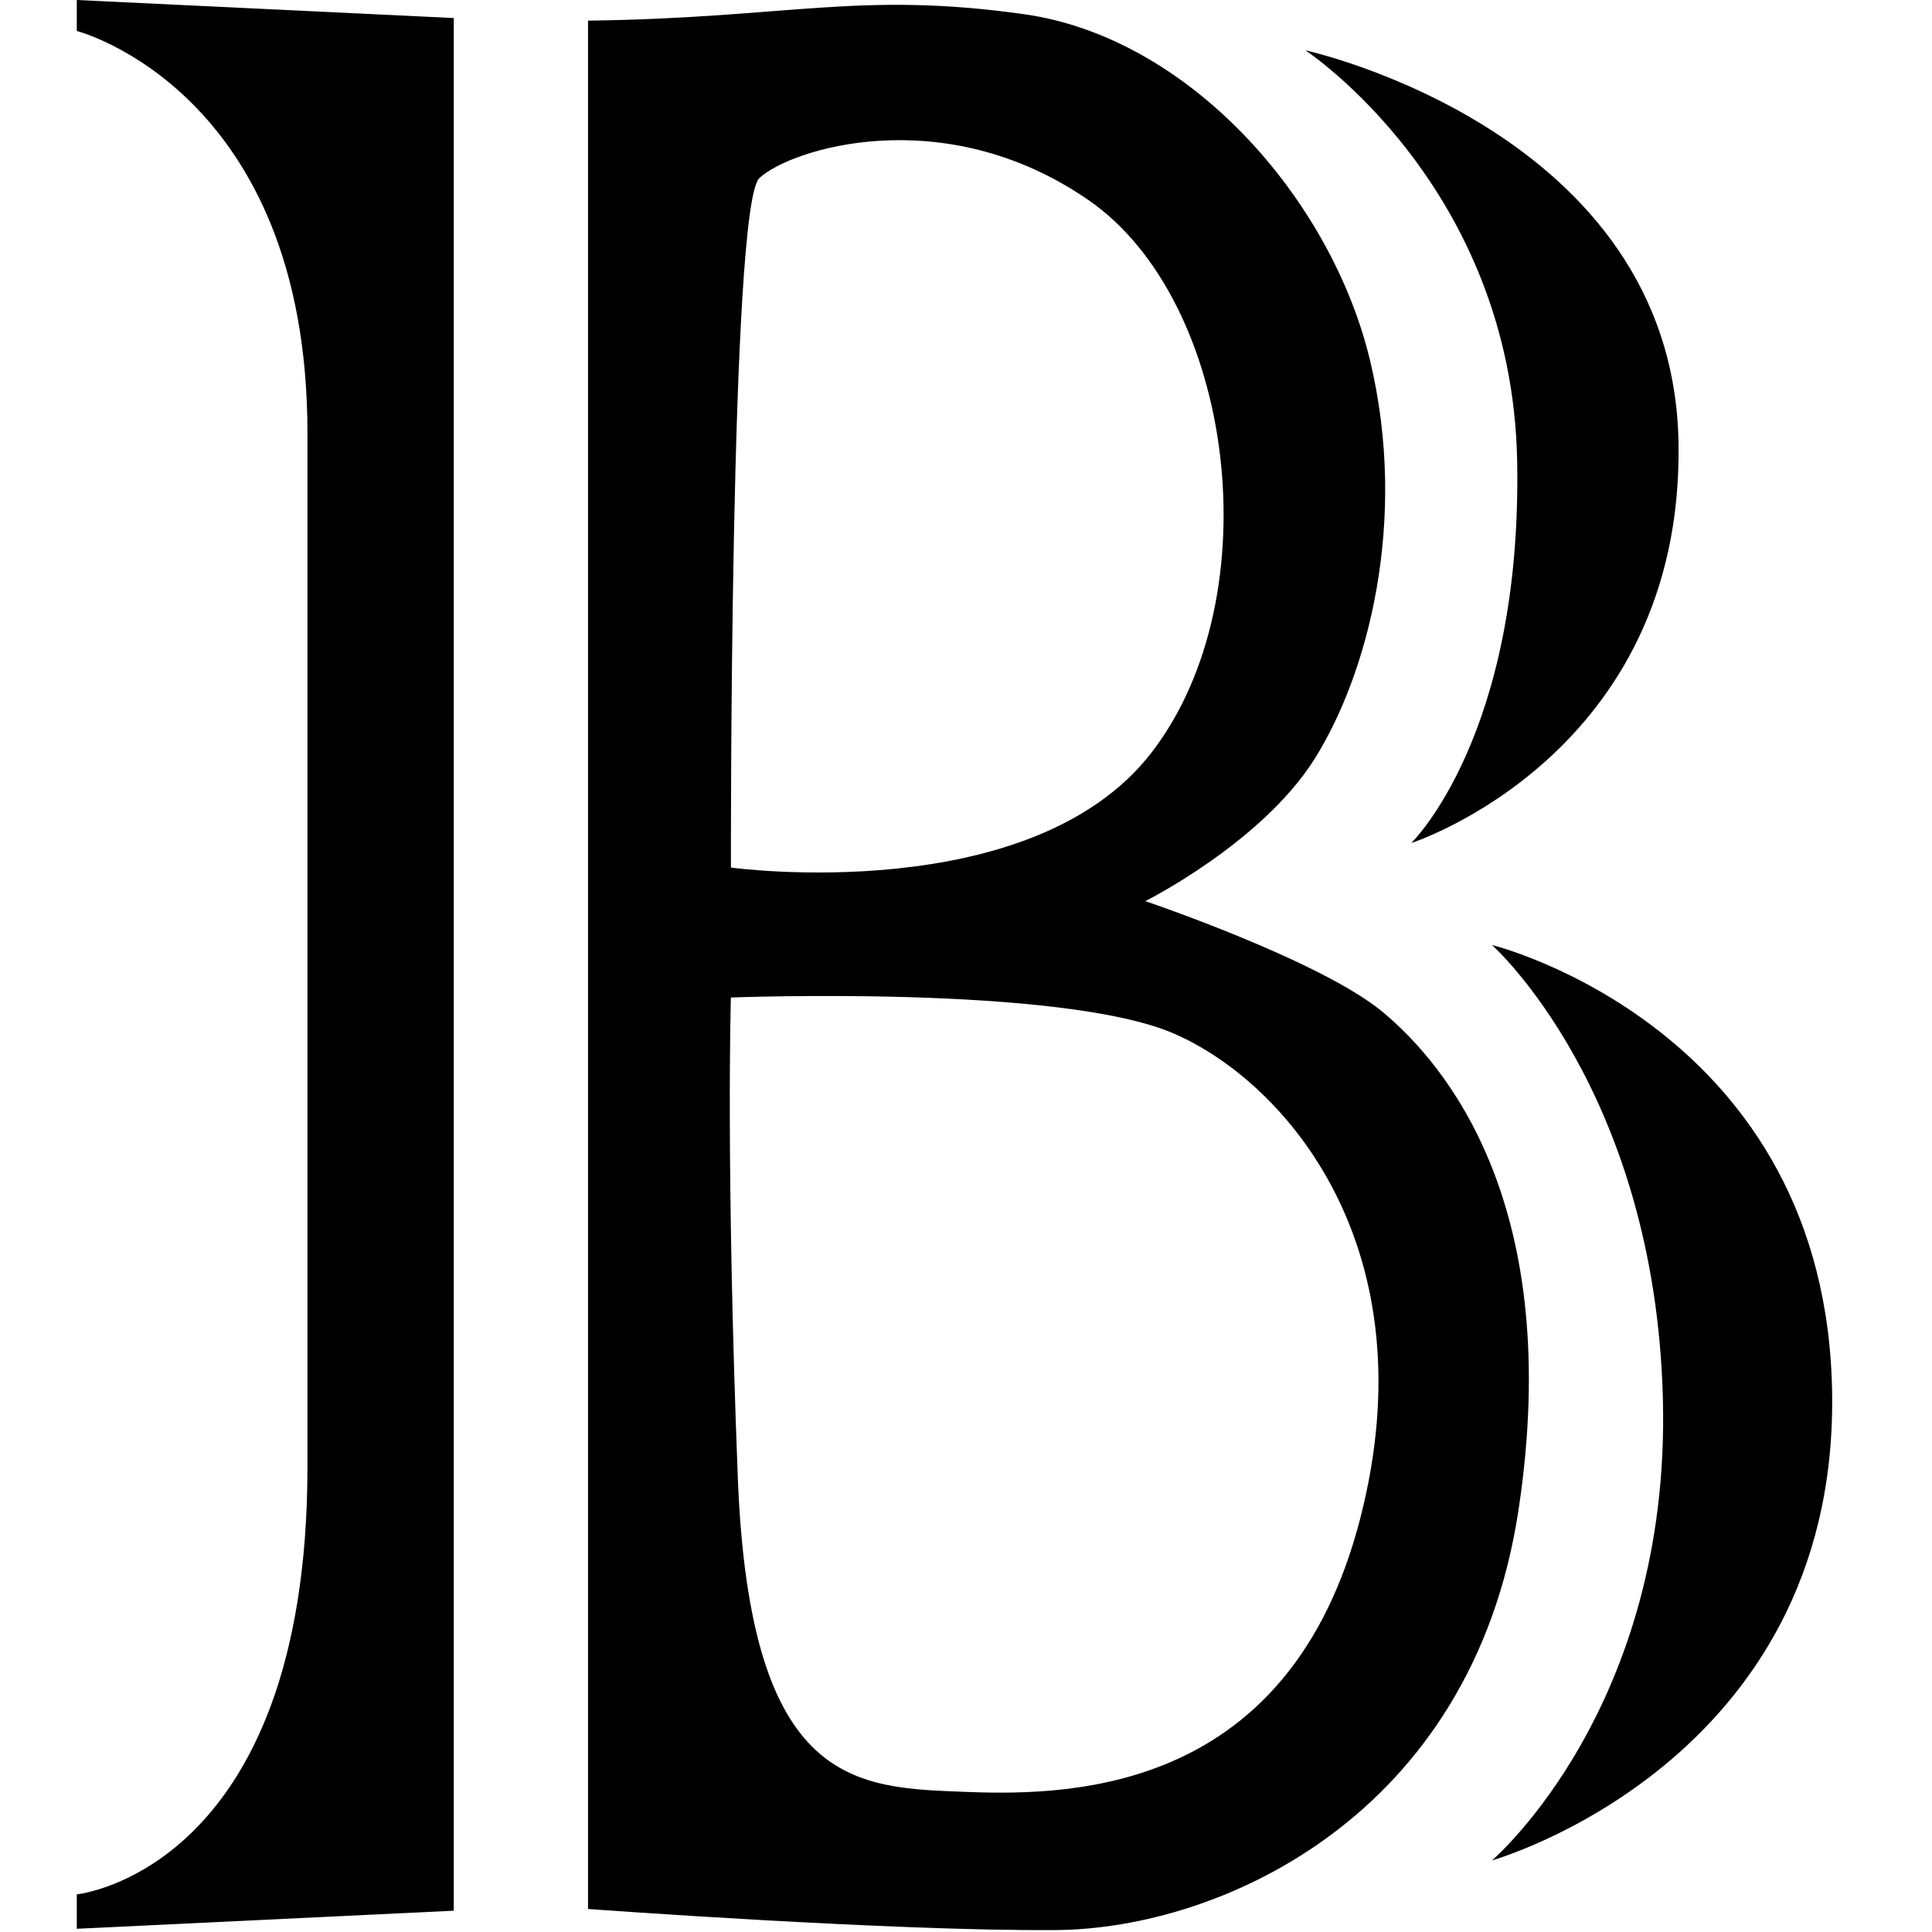
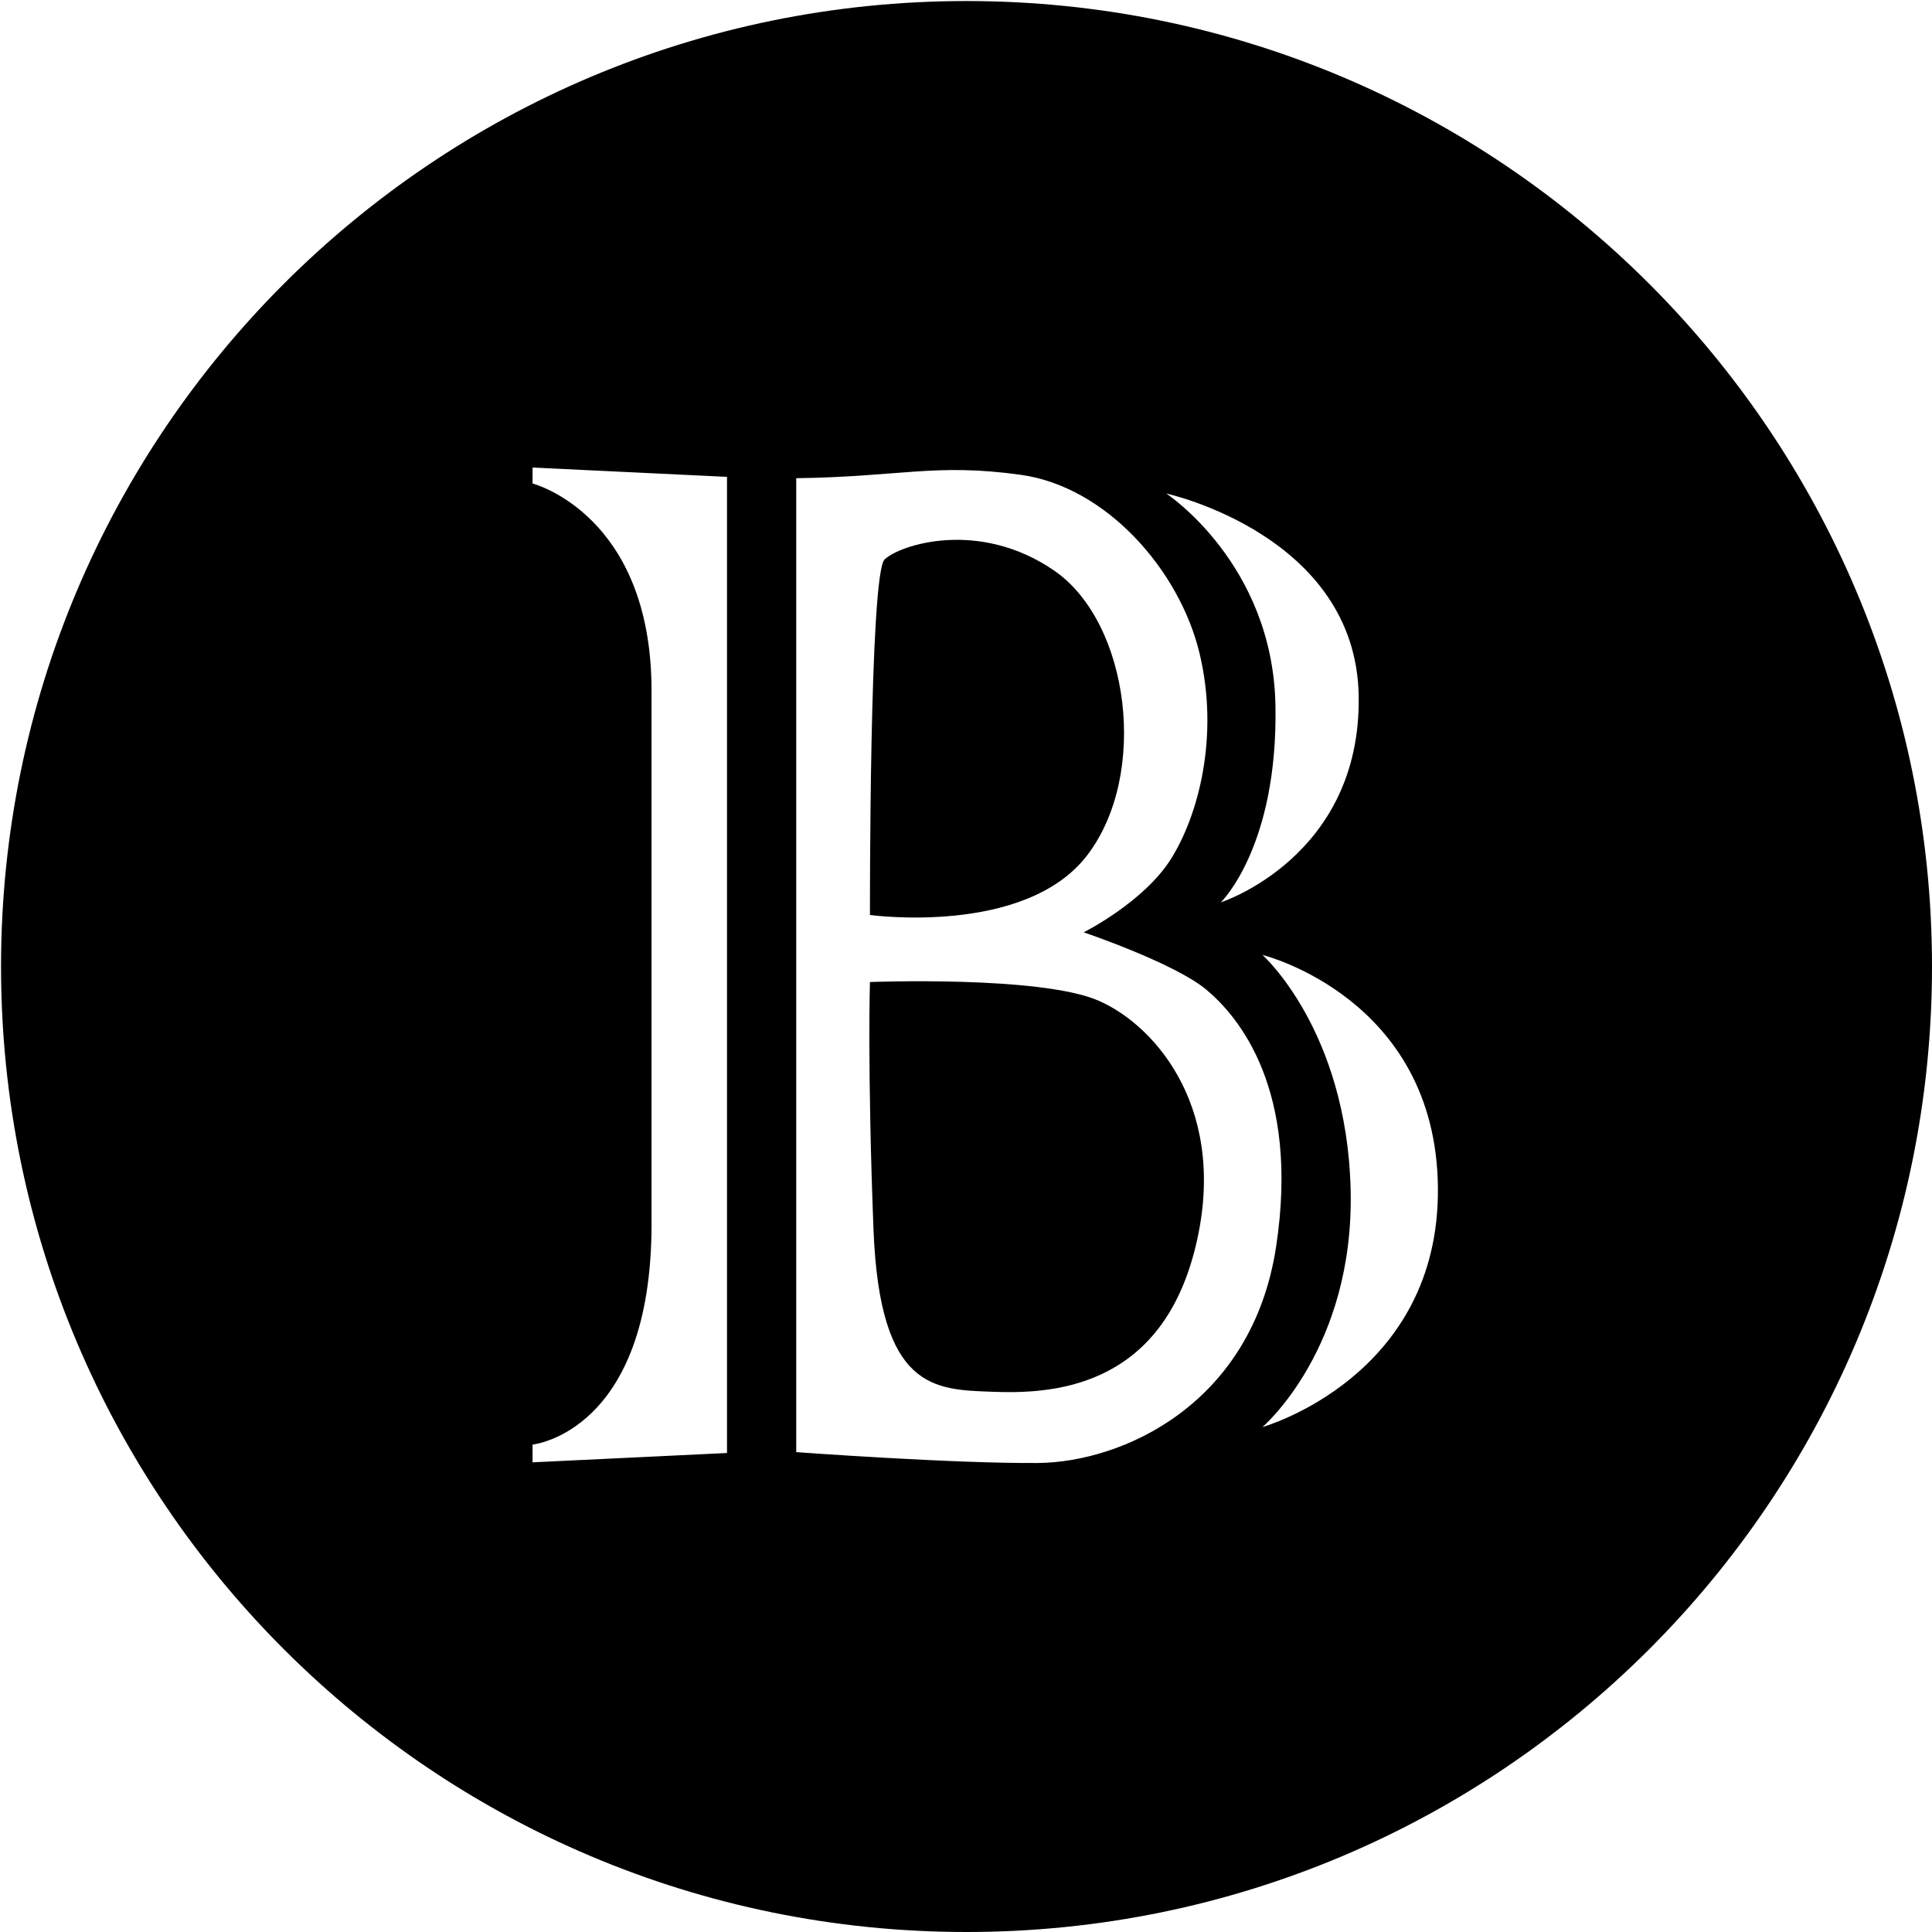
<svg xmlns="http://www.w3.org/2000/svg" width="226.777" height="226.777" viewBox="0 0 226.777 226.777">
-   <path d="M9.013 3.635s27.076 6.973 27.076 47.18v121.333c0 47.482-27.076 50.21-27.076 50.21v4.041l44.25-2.122V2.119L9.013 0v3.635zm169.07 50.464c.605 32.261-12.429 44.855-12.429 44.855s31.978-10.305 31.369-46.978c-.605-36.672-43.795-46.068-43.795-46.068s24.247 15.929 24.855 48.191zm-2.952 56.827s19.136 17.035 20.059 53.297c.927 36.264-20.059 54.146-20.059 54.146s40.382-11.366 39.927-54.555c-.455-43.189-39.927-52.888-39.927-52.888z" />
-   <path d="M162.322 118.805c-7.274-6.061-27.885-13.032-27.885-13.032s13.64-6.819 19.853-16.669c6.213-9.851 11.063-27.884 6.518-46.826-4.546-18.943-21.216-37.886-40.613-40.613-19.398-2.729-27.631.454-51.172.758v221.652s35.714 2.626 54.96 2.475c19.245-.151 48.795-13.336 54.25-49.251 5.455-35.914-8.639-52.432-15.911-58.494zM89.128 20.911c3.485-3.333 21.519-9.244 38.643 2.577s21.568 46.422 7.425 64.809-49.401 13.538-49.401 13.538-.153-77.59 3.333-80.924zm70.515 157.4c-8.182 31.622-33.034 32.534-46.068 32.027-13.032-.507-25.562-.305-26.975-36.977-1.412-36.673-.808-56.273-.808-56.273s38.794-1.516 52.03 4.244c13.235 5.759 30.006 25.357 21.821 56.979z" />
+   <path d="M127.593 100.42c7.294-9.483 5.002-27.329-3.829-33.426-8.832-6.097-18.133-3.047-19.931-1.329-1.798 1.72-1.719 41.736-1.719 41.736s18.184 2.502 25.479-6.981zm1.353 17.039c-6.826-2.97-26.833-2.188-26.833-2.188s-.311 10.108.416 29.023c.731 18.913 7.192 18.809 13.913 19.071 6.724.261 19.541-.209 23.761-16.519 4.22-16.309-4.429-26.418-11.257-29.387z" />
+   <path d="M113.45.122C50.861.122.122 50.861.122 113.45S50.861 226.777 113.45 226.777s113.327-50.738 113.327-113.327S176.039.122 113.45.122zm46.032 81.566c.312 18.914-16.18 24.229-16.18 24.229s6.722-6.496 6.409-23.134c-.313-16.64-12.817-24.855-12.817-24.855s22.276 4.846 22.588 23.76zm-74.146 88.865l-22.823 1.095v-2.084s13.965-1.408 13.965-25.896v-62.58c0-20.737-13.965-24.334-13.965-24.334V54.88l22.823 1.093v114.58zm36.473 1.172c-9.926.079-28.347-1.276-28.347-1.276V56.131c12.142-.157 16.388-1.798 26.392-.392 10.005 1.405 18.603 11.177 20.947 20.947 2.345 9.769-.155 19.071-3.362 24.15-3.203 5.081-10.238 8.599-10.238 8.599s10.63 3.595 14.383 6.72c3.751 3.127 11.02 11.646 8.206 30.17-2.814 18.523-18.055 25.323-27.981 25.4zm26.38-4.219s10.823-9.224 10.347-27.925c-.478-18.703-10.347-27.49-10.347-27.49s20.358 5.003 20.592 27.278c.235 22.275-20.592 28.137-20.592 28.137z" />
</svg>
